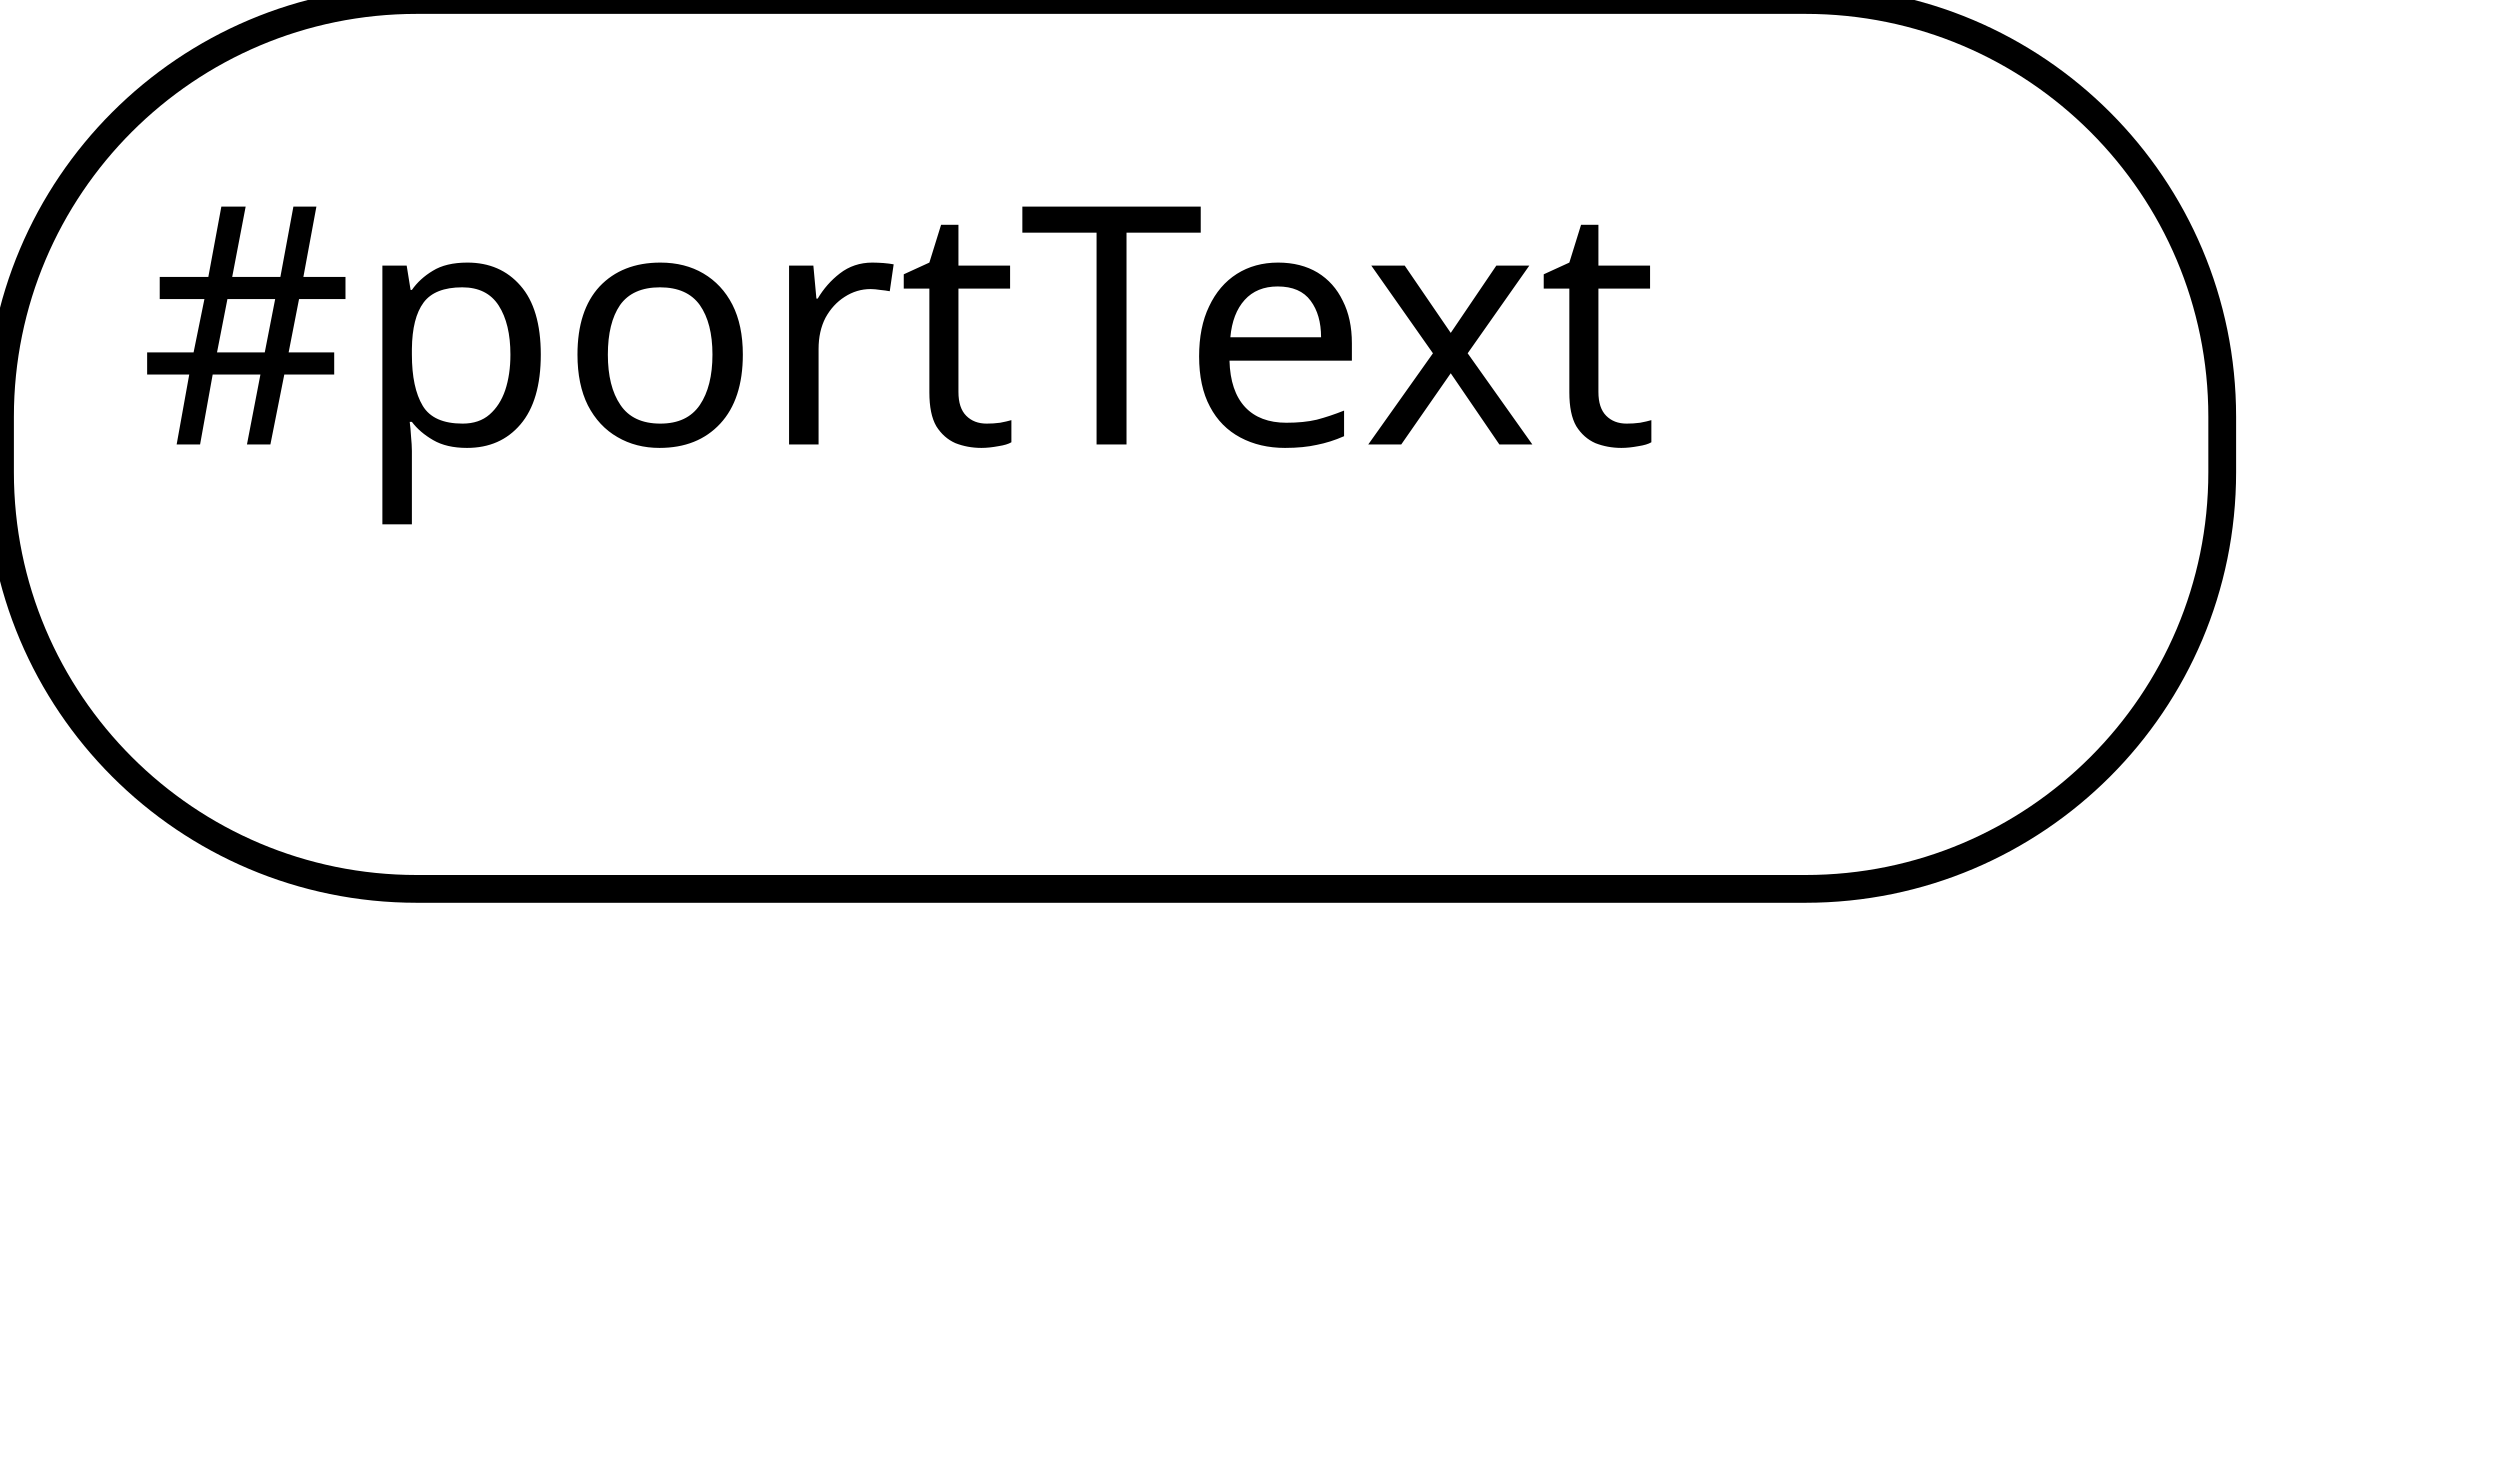
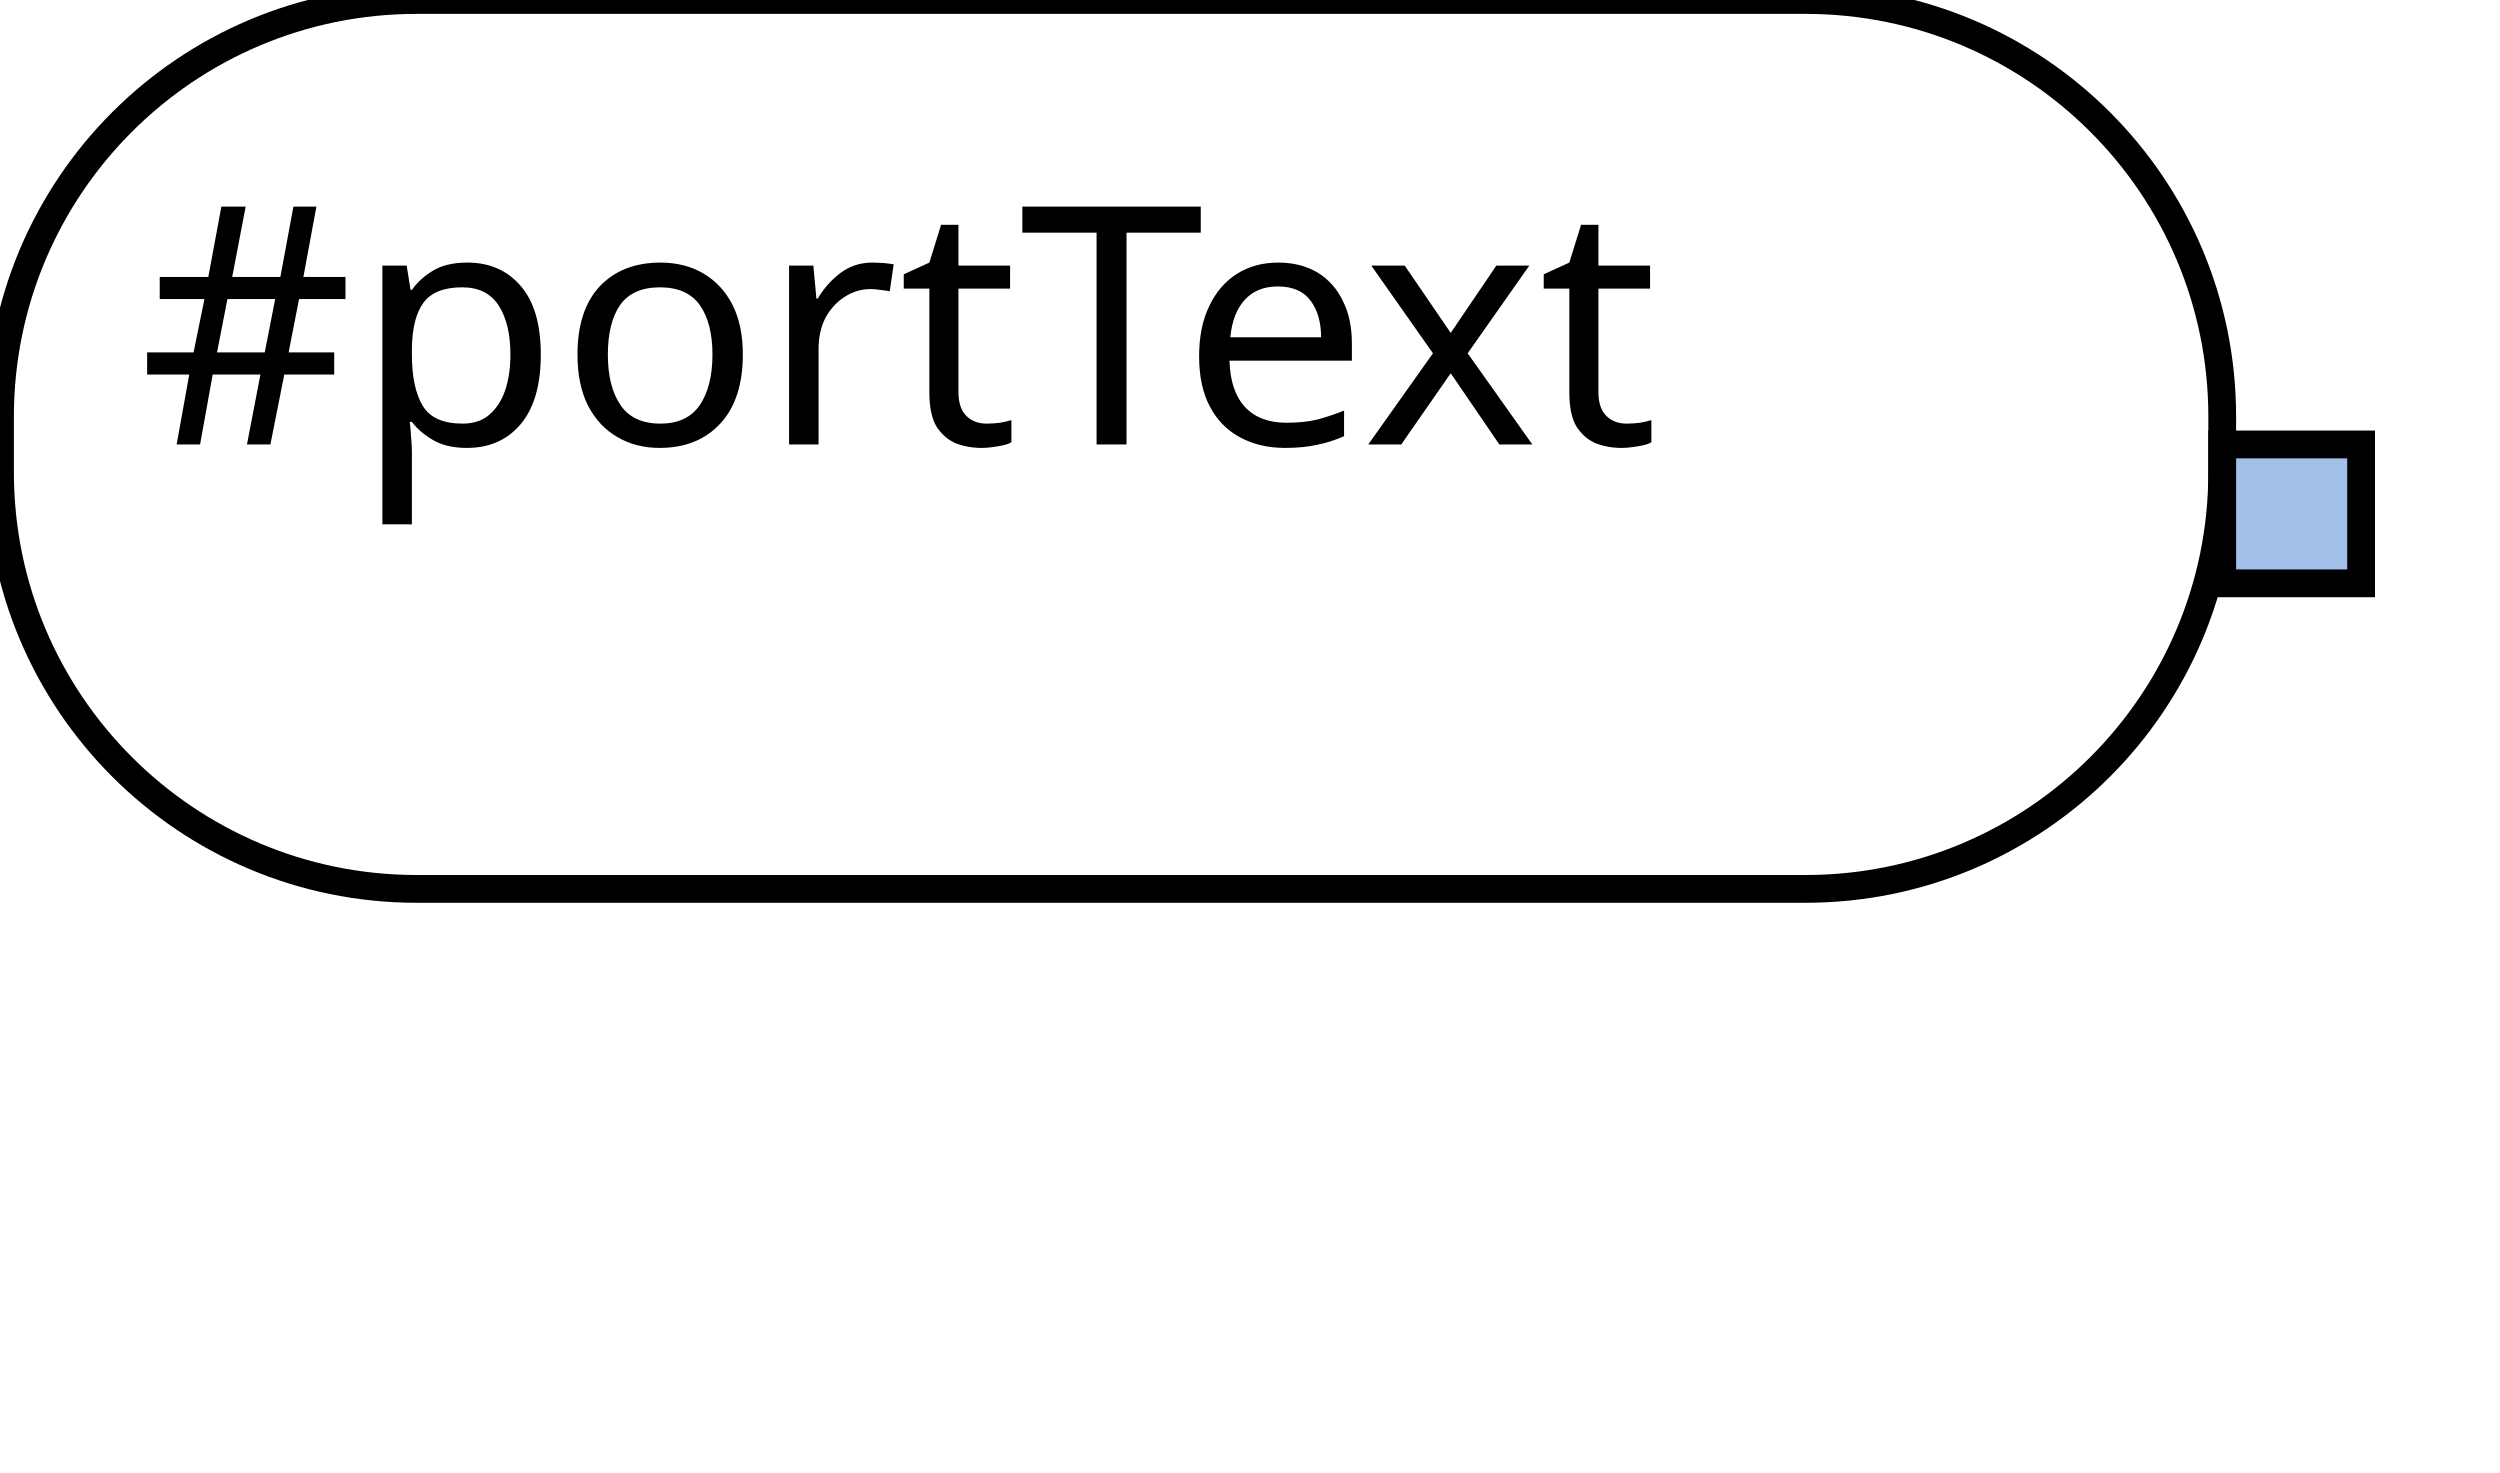
- <svg xmlns="http://www.w3.org/2000/svg" width="90" height="53">
+ <svg xmlns="http://www.w3.org/2000/svg" xmlns:xlink="http://www.w3.org/1999/xlink" width="90" height="53">
  <defs>
    <style type="text/css"> 
    rect {fill: none; stroke:black; stroke-width:1px}
    line {fill: none; stroke:black; stroke-width:1px}
    polyline {fill: none; stroke:black; stroke-width:1px}
    polygon {fill: none; stroke:black; stroke-width:1px}
    circle {fill: none; stroke:black; stroke-width:1px}
    ellipse {fill: none; stroke:black; stroke-width:1px}
    text {fill: black; font-family: verdana,sans-serif; font-size:12px;}
    .default {fill: none; stroke:black; stroke-width:1px}
    
    </style>
    <rect id="anchor" style="fill:#a0c0e8" width="5" height="5" />
  </defs>
  <rect x="0" y="0" width="80" height="32" rx="15" ry="15" />
  <text x="5" y="16">#portText</text>
+   <use x="80" y="16" xlink:href="#anchor" />
</svg>
